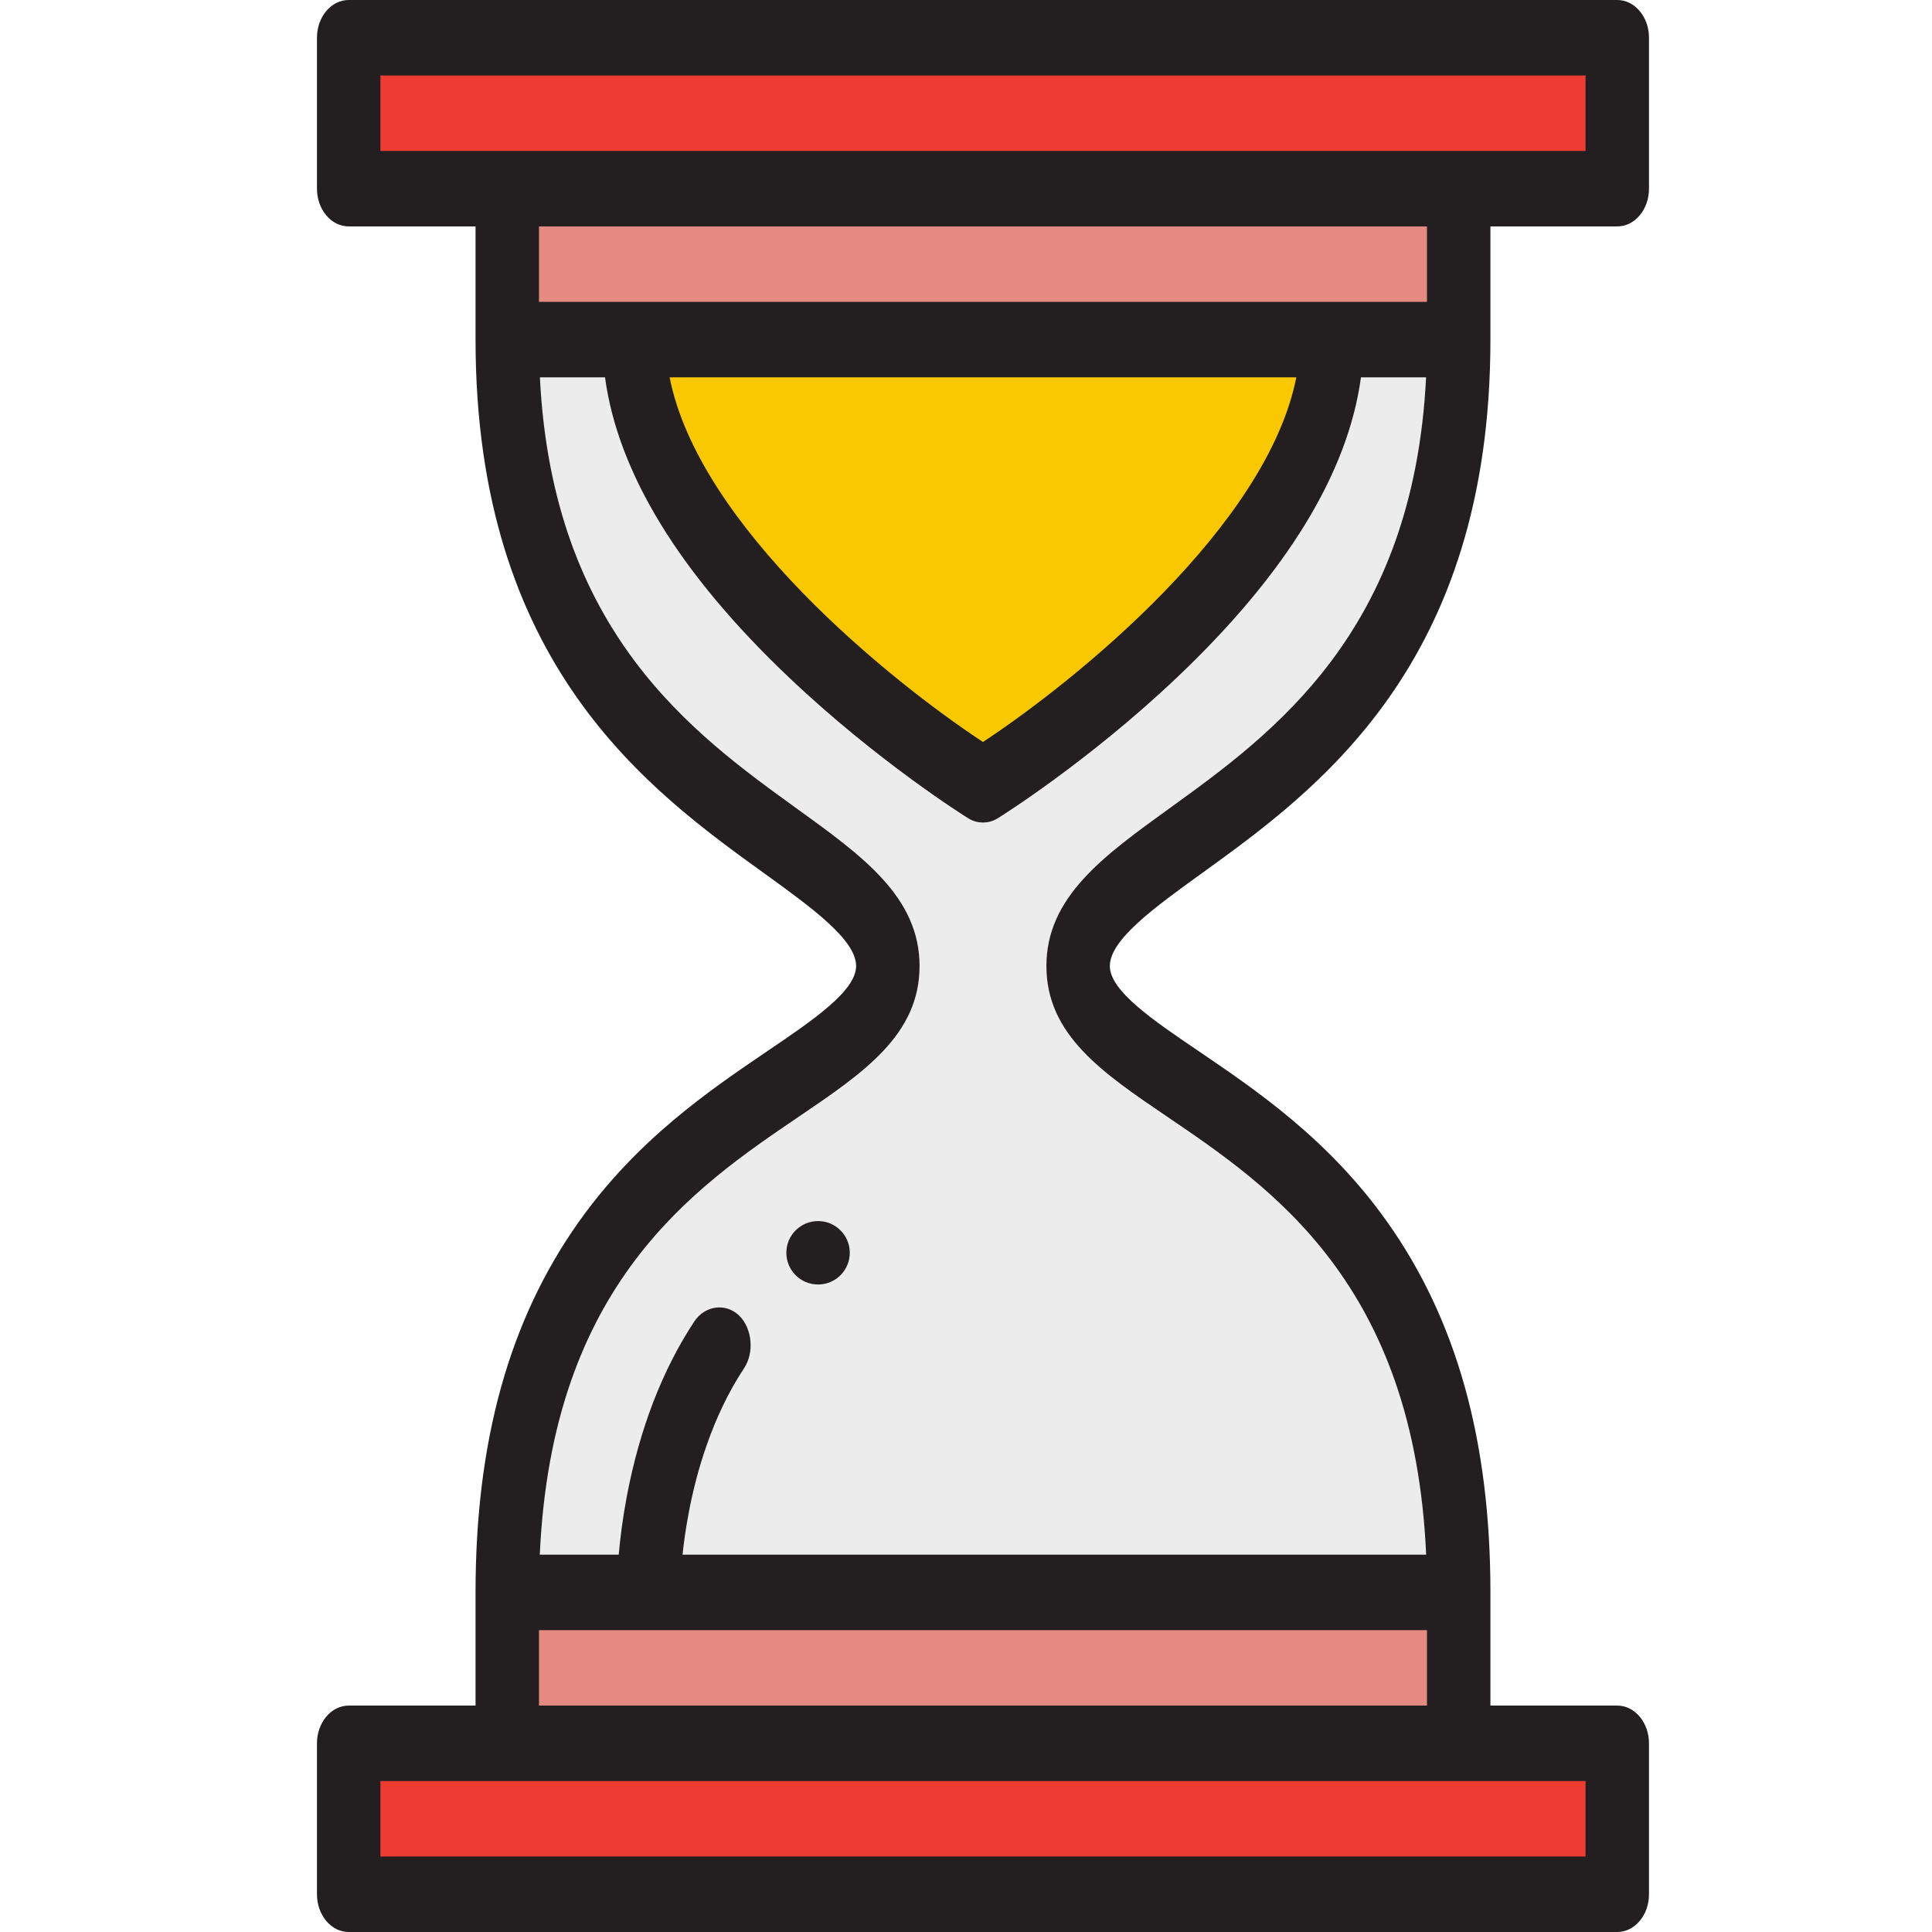
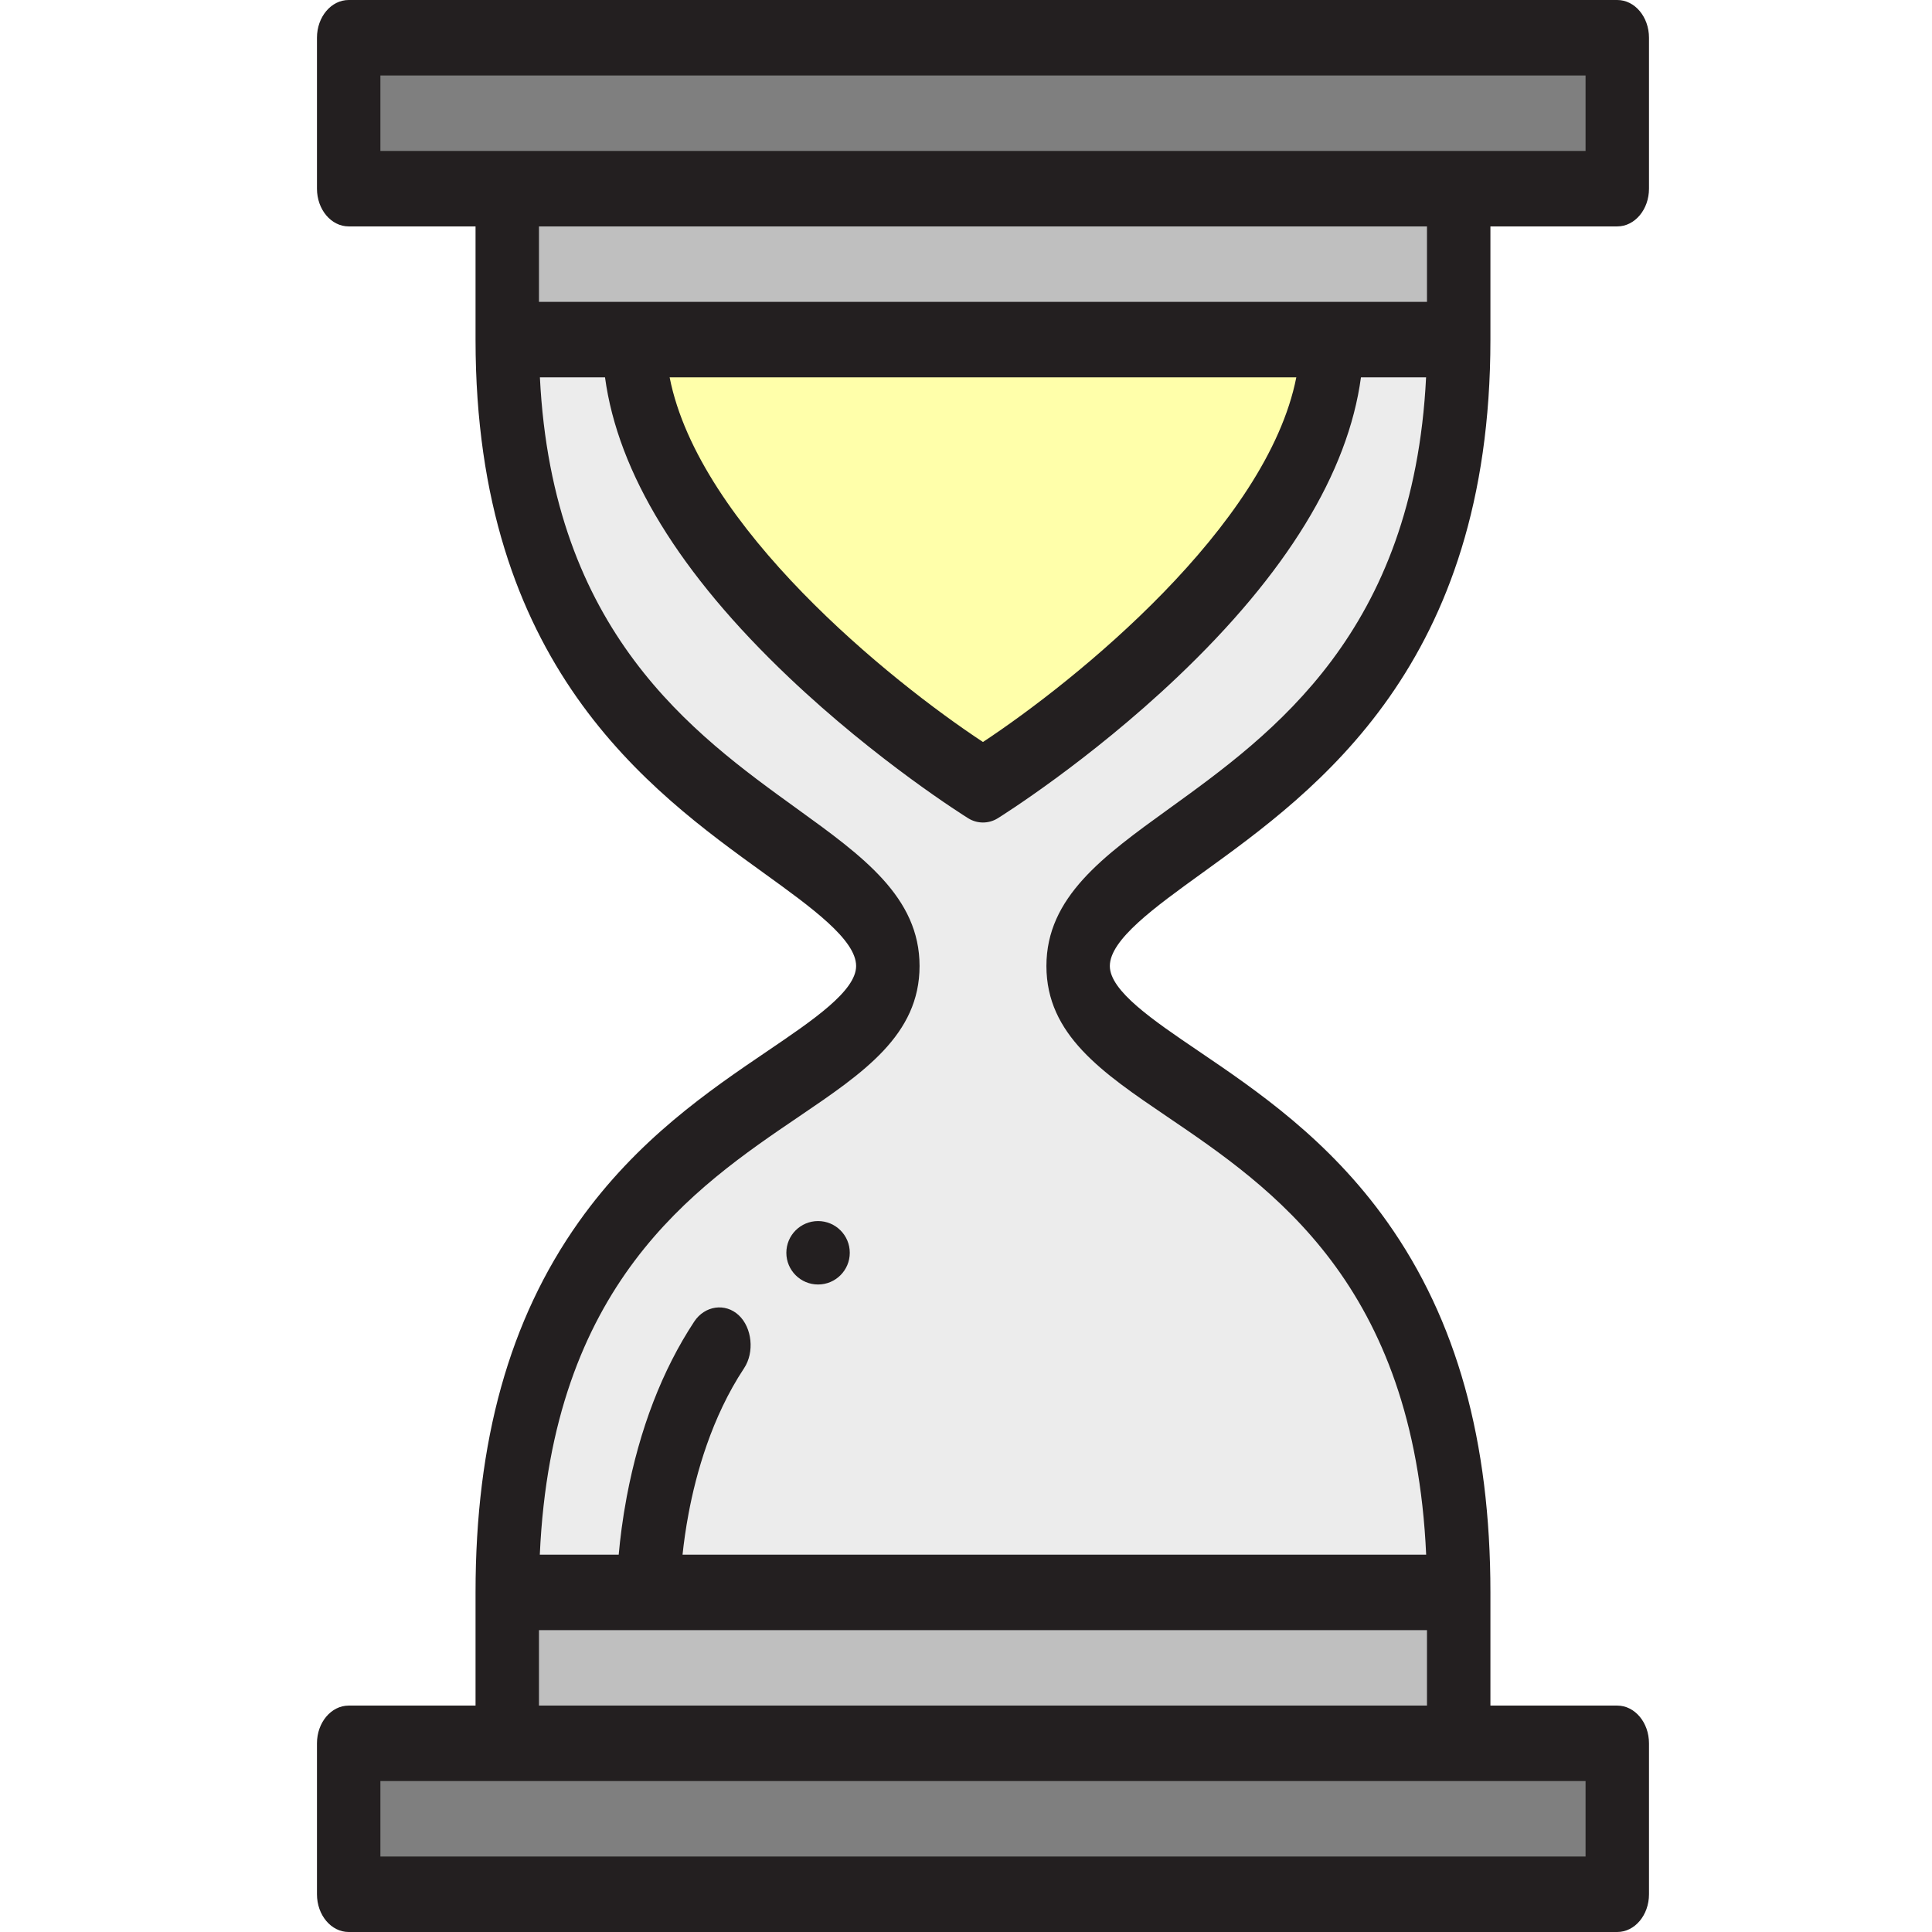
<svg xmlns="http://www.w3.org/2000/svg" width="512" height="512">
  <g>
-     <g stroke="null" id="svg_27">
-       <g stroke="null" id="svg_1">
-         <rect stroke="null" id="svg_2" fill="#EE3C32" height="40" width="336.19" y="10" x="92.405" />
-         <rect stroke="null" id="svg_3" fill="#EE3C32" height="40" width="336.19" y="462" x="92.405" />
-       </g>
-       <g stroke="null" id="svg_4">
-         <rect stroke="null" id="svg_5" fill="#E48A80" height="40" width="252.143" y="422" x="134.429" />
-         <rect stroke="null" id="svg_6" fill="#E48A80" height="40" width="252.143" y="50" x="134.429" />
-       </g>
-       <path stroke="null" id="svg_7" fill="#ECECEC" d="m285.714,256c0,-36 100.857,-42 100.857,-166l-252.143,0c0,124 100.857,130 100.857,166s-100.857,36 -100.857,166l252.143,0c0,-130 -100.857,-130 -100.857,-166z" />
-       <path stroke="null" id="svg_8" fill="#FAC800" d="m260.5,208c0,0 92.452,-57.561 92.452,-118l-184.905,0c0,60.439 92.452,118 92.452,118z" />
-       <g stroke="null" id="svg_9">
-         <path stroke="null" id="svg_10" fill="#231F20" d="m318.511,231.414c30.45,-21.983 76.465,-55.204 76.465,-141.414l0,-30l33.619,0c4.641,0 8.405,-4.477 8.405,-10l0,-40c0,-5.523 -3.764,-10 -8.405,-10l-336.19,0c-4.641,0 -8.405,4.477 -8.405,10l0,40c0,5.523 3.764,10 8.405,10l33.619,0l0,30c0,86.21 46.015,119.431 76.465,141.414c12.544,9.056 24.392,17.61 24.392,24.586c0,6.603 -11.396,14.332 -23.46,22.515c-15.377,10.43 -34.514,23.411 -50.034,45.29c-18.413,25.956 -27.363,58.076 -27.363,98.195l0,30l-33.619,0c-4.641,0 -8.405,4.477 -8.405,10l0,40c0,5.523 3.764,10 8.405,10l336.19,0c4.641,0 8.405,-4.477 8.405,-10l0,-40c0,-5.523 -3.764,-10 -8.405,-10l-33.619,0l0,-30c0,-40.119 -8.95,-72.239 -27.363,-98.195c-15.519,-21.878 -34.657,-34.859 -50.034,-45.29c-12.064,-8.183 -23.46,-15.912 -23.46,-22.515c0,-6.976 11.848,-15.53 24.392,-24.586zm-217.702,-191.414l0,-20l319.381,0l0,20l-319.381,0zm42.024,20l235.333,0l0,20l-235.333,0l0,-20zm200.703,40c-7.774,39.471 -58.448,80.405 -83.039,96.637c-24.597,-16.214 -75.269,-57.12 -83.037,-96.637c0,0 166.076,0 166.076,0zm76.654,372l0,20l-319.381,0l0,-20l319.381,0zm-42.024,-20l-235.333,0l0,-20l235.333,0l0,20zm-68.912,-156.11c27.826,18.874 65.49,44.421 68.693,116.11l-197.066,0c0.33,-3.122 0.835,-6.853 1.615,-10.98c1.934,-10.33 6.06,-25.38 14.692,-38.429c2.798,-4.229 2.126,-10.733 -1.41,-14.04c-3.572,-3.34 -9.01,-2.547 -11.801,1.68c-8.472,12.86 -14.49,28.47 -17.885,46.42c-1.115,5.936 -1.757,11.187 -2.128,15.35l-20.909,0c3.204,-71.689 40.867,-97.236 68.693,-116.11c17.141,-11.627 31.944,-21.668 31.944,-39.891c0,-18.234 -15.052,-29.102 -32.482,-41.685c-27.535,-19.878 -64.78,-46.772 -68.132,-114.315l17.257,0c3.429,25.323 19.761,52.007 48.697,79.48c23.472,22.287 46.596,36.772 47.571,37.38c2.328,1.45 5.356,1.518 7.795,0c0.972,-0.606 24.098,-15.092 47.572,-37.38c28.936,-27.473 45.267,-54.158 48.697,-79.48l17.257,0c-3.352,67.543 -40.597,94.437 -68.132,114.315c-17.431,12.583 -32.483,23.451 -32.483,41.685c0,18.223 14.803,28.264 31.945,39.89z" />
-         <circle stroke="null" id="svg_11" fill="#231F20" r="8.405" cy="332" cx="216.795" />
-       </g>
-       <g stroke="null" id="svg_12" />
-       <g stroke="null" id="svg_13" />
-       <g stroke="null" id="svg_14" />
-       <g stroke="null" id="svg_15" />
-       <g stroke="null" id="svg_16" />
-       <g stroke="null" id="svg_17" />
-       <g stroke="null" id="svg_18" />
-       <g stroke="null" id="svg_19" />
-       <g stroke="null" id="svg_20" />
-       <g stroke="null" id="svg_21" />
-       <g stroke="null" id="svg_22" />
-       <g stroke="null" id="svg_23" />
-       <g stroke="null" id="svg_24" />
-       <g stroke="null" id="svg_25" />
-       <g stroke="null" id="svg_26" />
+     <g id="svg_1" stroke="null">
+       <rect x="92.405" y="10" width="336.19" height="40" fill="#7f7f7f" id="svg_2" stroke="null" />
+       <rect x="92.405" y="462" width="336.19" height="40" fill="#7f7f7f" id="svg_3" stroke="null" />
    </g>
+     <g id="svg_4" stroke="null">
+       <rect x="134.429" y="422" width="252.143" height="40" fill="#bfbfbf" id="svg_5" stroke="null" />
+       <rect x="134.429" y="50" width="252.143" height="40" fill="#bfbfbf" id="svg_6" stroke="null" />
+     </g>
+     <path d="m285.714,256c0,-36 100.857,-42 100.857,-166l-252.143,0c0,124 100.857,130 100.857,166s-100.857,36 -100.857,166l252.143,0c0,-130 -100.857,-130 -100.857,-166z" fill="#ECECEC" id="svg_7" stroke="null" />
+     <path d="m260.5,208c0,0 92.452,-57.561 92.452,-118l-184.905,0c0,60.439 92.452,118 92.452,118z" fill="#ffffaa" id="svg_8" stroke="null" />
+     <g id="svg_9" stroke="null">
+       <path d="m318.511,231.414c30.45,-21.983 76.465,-55.204 76.465,-141.414l0,-30l33.619,0c4.641,0 8.405,-4.477 8.405,-10l0,-40c0,-5.523 -3.764,-10 -8.405,-10l-336.19,0c-4.641,0 -8.405,4.477 -8.405,10l0,40c0,5.523 3.764,10 8.405,10l33.619,0l0,30c0,86.21 46.015,119.431 76.465,141.414c12.544,9.056 24.392,17.61 24.392,24.586c0,6.603 -11.396,14.332 -23.46,22.515c-15.377,10.43 -34.514,23.411 -50.034,45.29c-18.413,25.956 -27.363,58.076 -27.363,98.195l0,30l-33.619,0c-4.641,0 -8.405,4.477 -8.405,10l0,40c0,5.523 3.764,10 8.405,10l336.19,0c4.641,0 8.405,-4.477 8.405,-10l0,-40c0,-5.523 -3.764,-10 -8.405,-10l-33.619,0l0,-30c0,-40.119 -8.95,-72.239 -27.363,-98.195c-15.519,-21.878 -34.657,-34.859 -50.034,-45.29c-12.064,-8.183 -23.46,-15.912 -23.46,-22.515c0,-6.976 11.848,-15.53 24.392,-24.586zm-217.702,-191.414l0,-20l319.381,0l0,20l-319.381,0zm42.024,20l235.333,0l0,20l-235.333,0l0,-20l0,0zm200.703,40c-7.774,39.471 -58.448,80.405 -83.039,96.637c-24.597,-16.214 -75.269,-57.12 -83.037,-96.637c0,0 166.076,0 166.076,0zm76.654,372l0,20l-319.381,0l0,-20l319.381,0zm-42.024,-20l-235.333,0l0,-20l235.333,0l0,20zm-68.912,-156.11c27.826,18.874 65.49,44.421 68.693,116.11l-197.066,0c0.33,-3.122 0.835,-6.853 1.615,-10.98c1.934,-10.33 6.06,-25.38 14.692,-38.429c2.798,-4.229 2.126,-10.733 -1.41,-14.04c-3.572,-3.34 -9.01,-2.547 -11.801,1.68c-8.472,12.86 -14.49,28.47 -17.885,46.42c-1.115,5.936 -1.757,11.187 -2.128,15.35l-20.909,0c3.204,-71.689 40.867,-97.236 68.693,-116.11c17.141,-11.627 31.944,-21.668 31.944,-39.891c0,-18.234 -15.052,-29.102 -32.482,-41.685c-27.535,-19.878 -64.78,-46.772 -68.132,-114.315l17.258,0c3.429,25.323 19.761,52.007 48.697,79.48c23.472,22.287 46.596,36.772 47.571,37.38c2.328,1.45 5.356,1.518 7.795,0c0.972,-0.606 24.098,-15.092 47.572,-37.38c28.936,-27.473 45.267,-54.158 48.697,-79.48l17.258,0c-3.352,67.543 -40.597,94.437 -68.132,114.315c-17.431,12.583 -32.483,23.451 -32.483,41.685c0,18.223 14.803,28.264 31.945,39.89z" fill="#231F20" id="svg_10" stroke="null" />
+       <circle cx="216.795" cy="332" r="8.405" fill="#231F20" id="svg_11" stroke="null" />
+     </g>
+     <g id="svg_12" stroke="null" />
+     <g id="svg_13" stroke="null" />
+     <g id="svg_14" stroke="null" />
+     <g id="svg_15" stroke="null" />
+     <g id="svg_16" stroke="null" />
+     <g id="svg_17" stroke="null" />
+     <g id="svg_18" stroke="null" />
+     <g id="svg_19" stroke="null" />
+     <g id="svg_20" stroke="null" />
+     <g id="svg_21" stroke="null" />
+     <g id="svg_22" stroke="null" />
+     <g id="svg_23" stroke="null" />
+     <g id="svg_24" stroke="null" />
+     <g id="svg_25" stroke="null" />
+     <g id="svg_26" stroke="null" />
  </g>
</svg>
